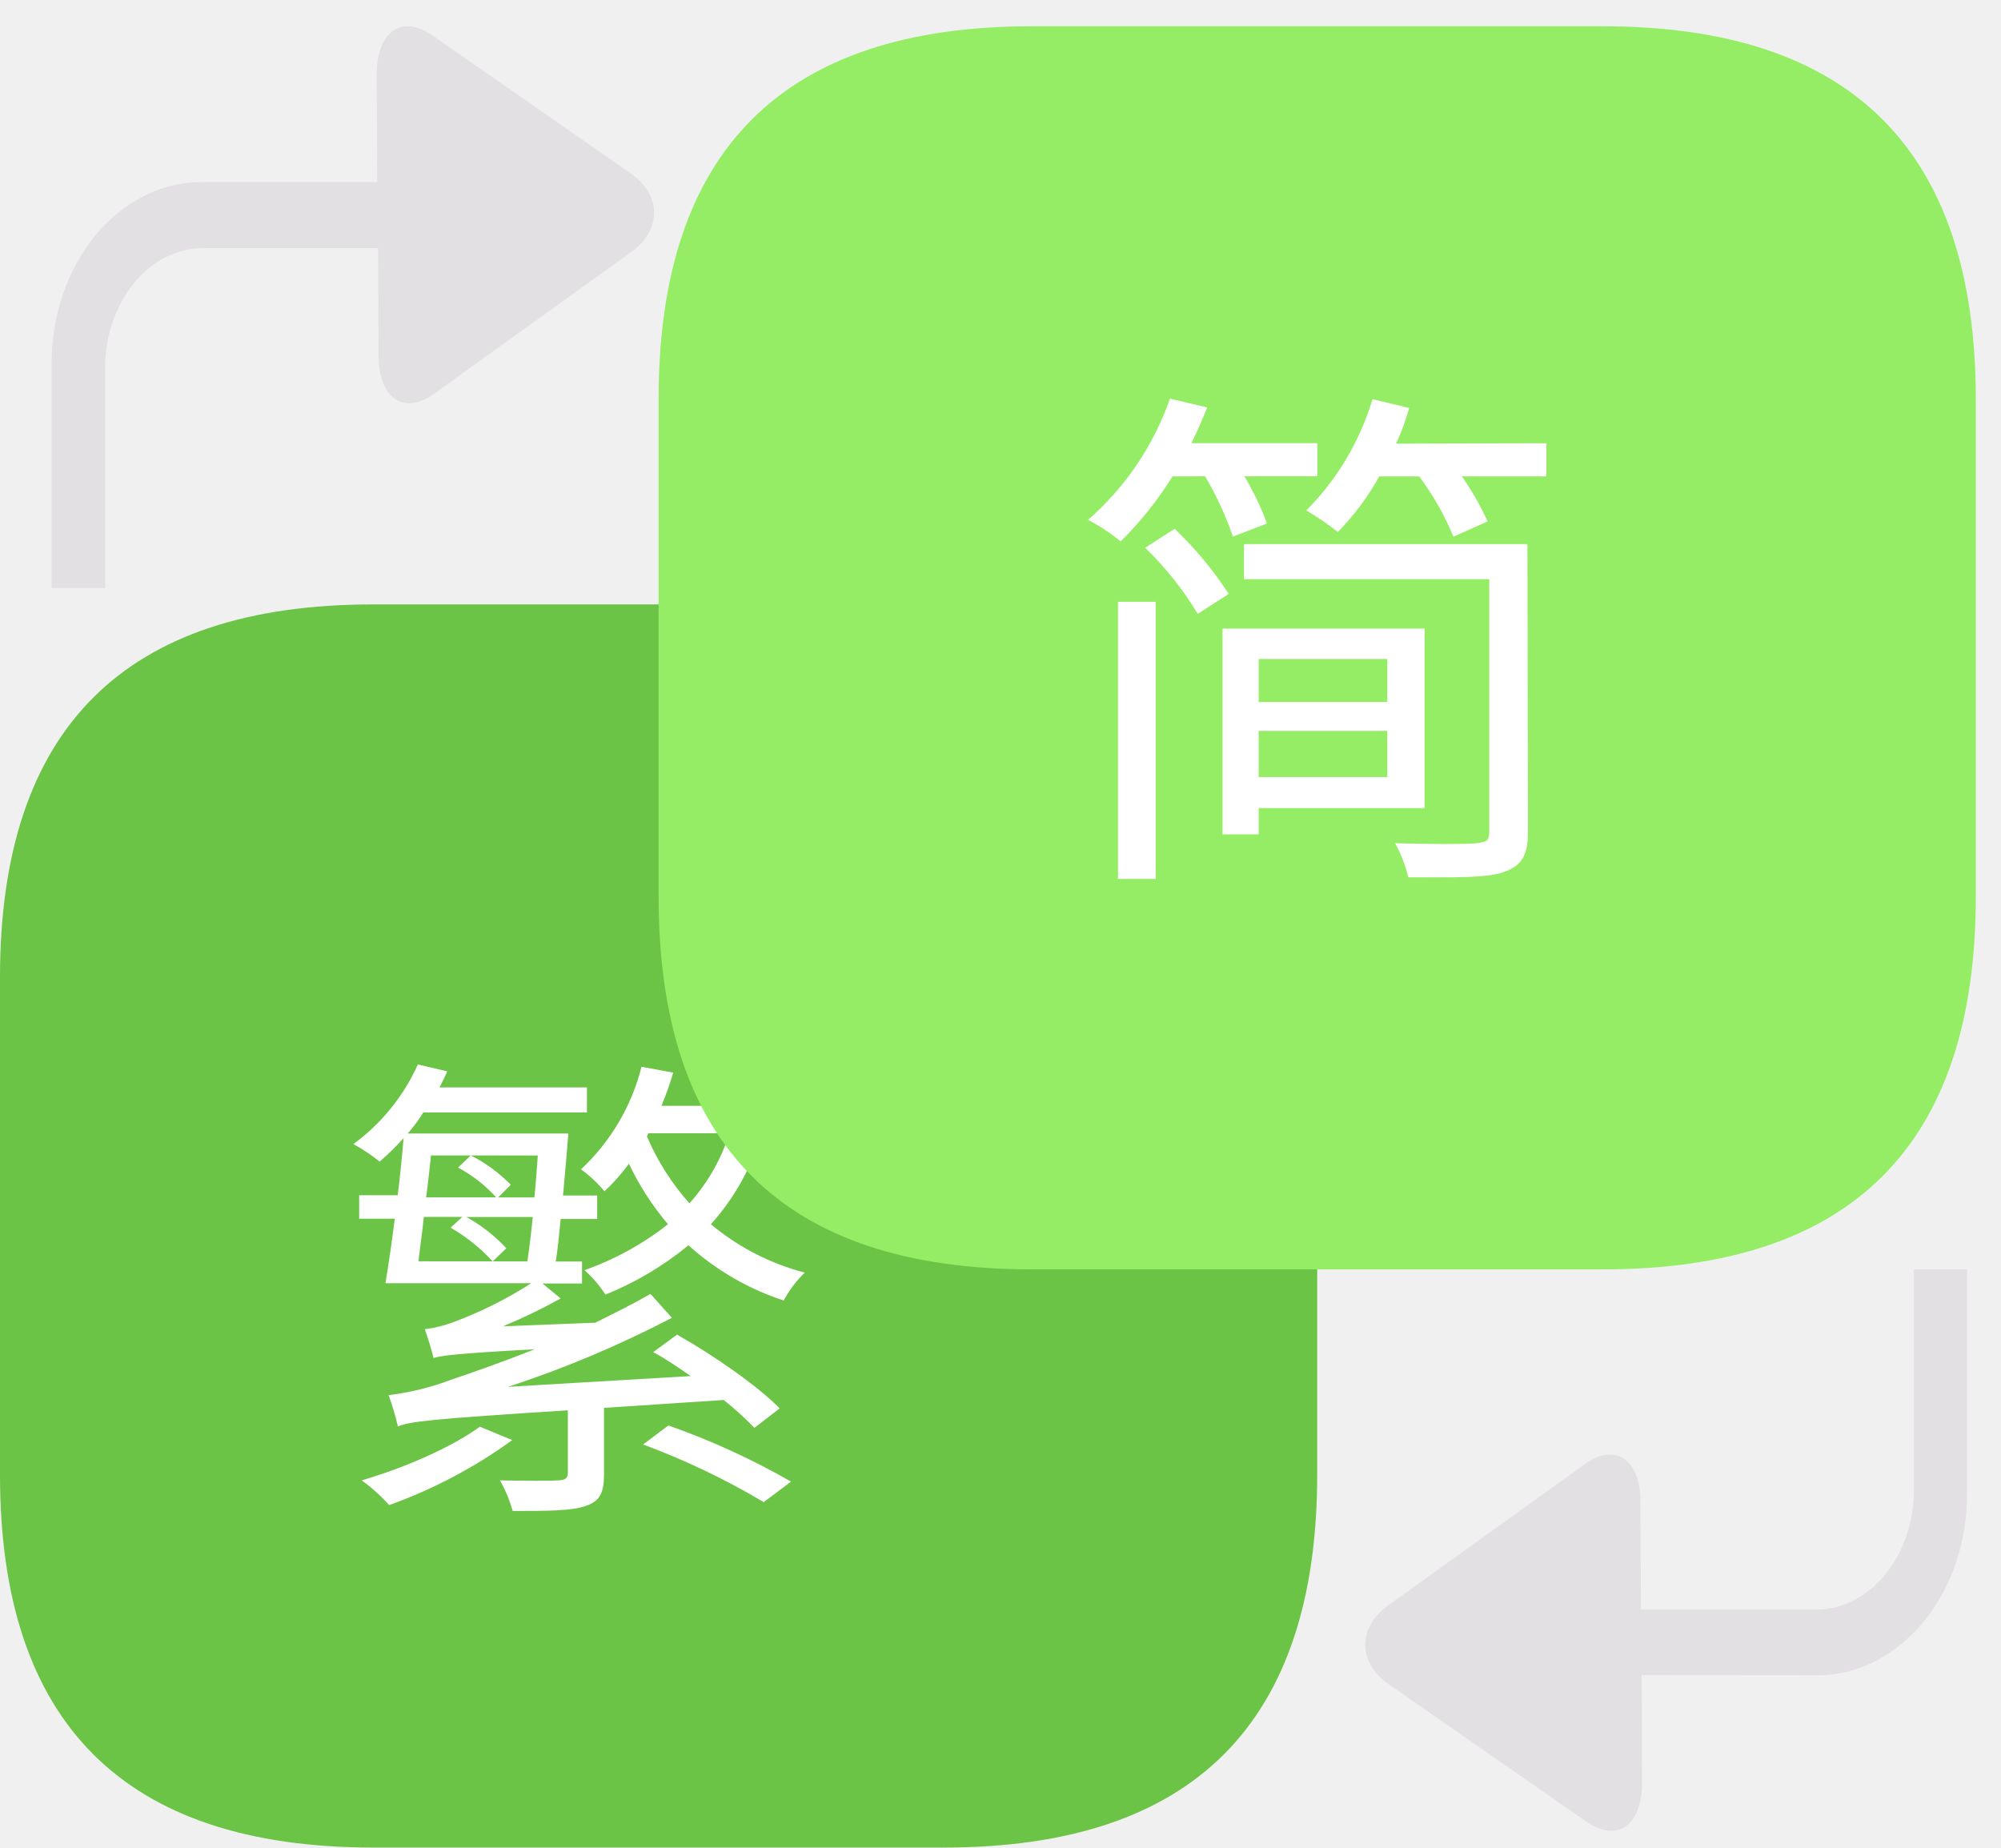
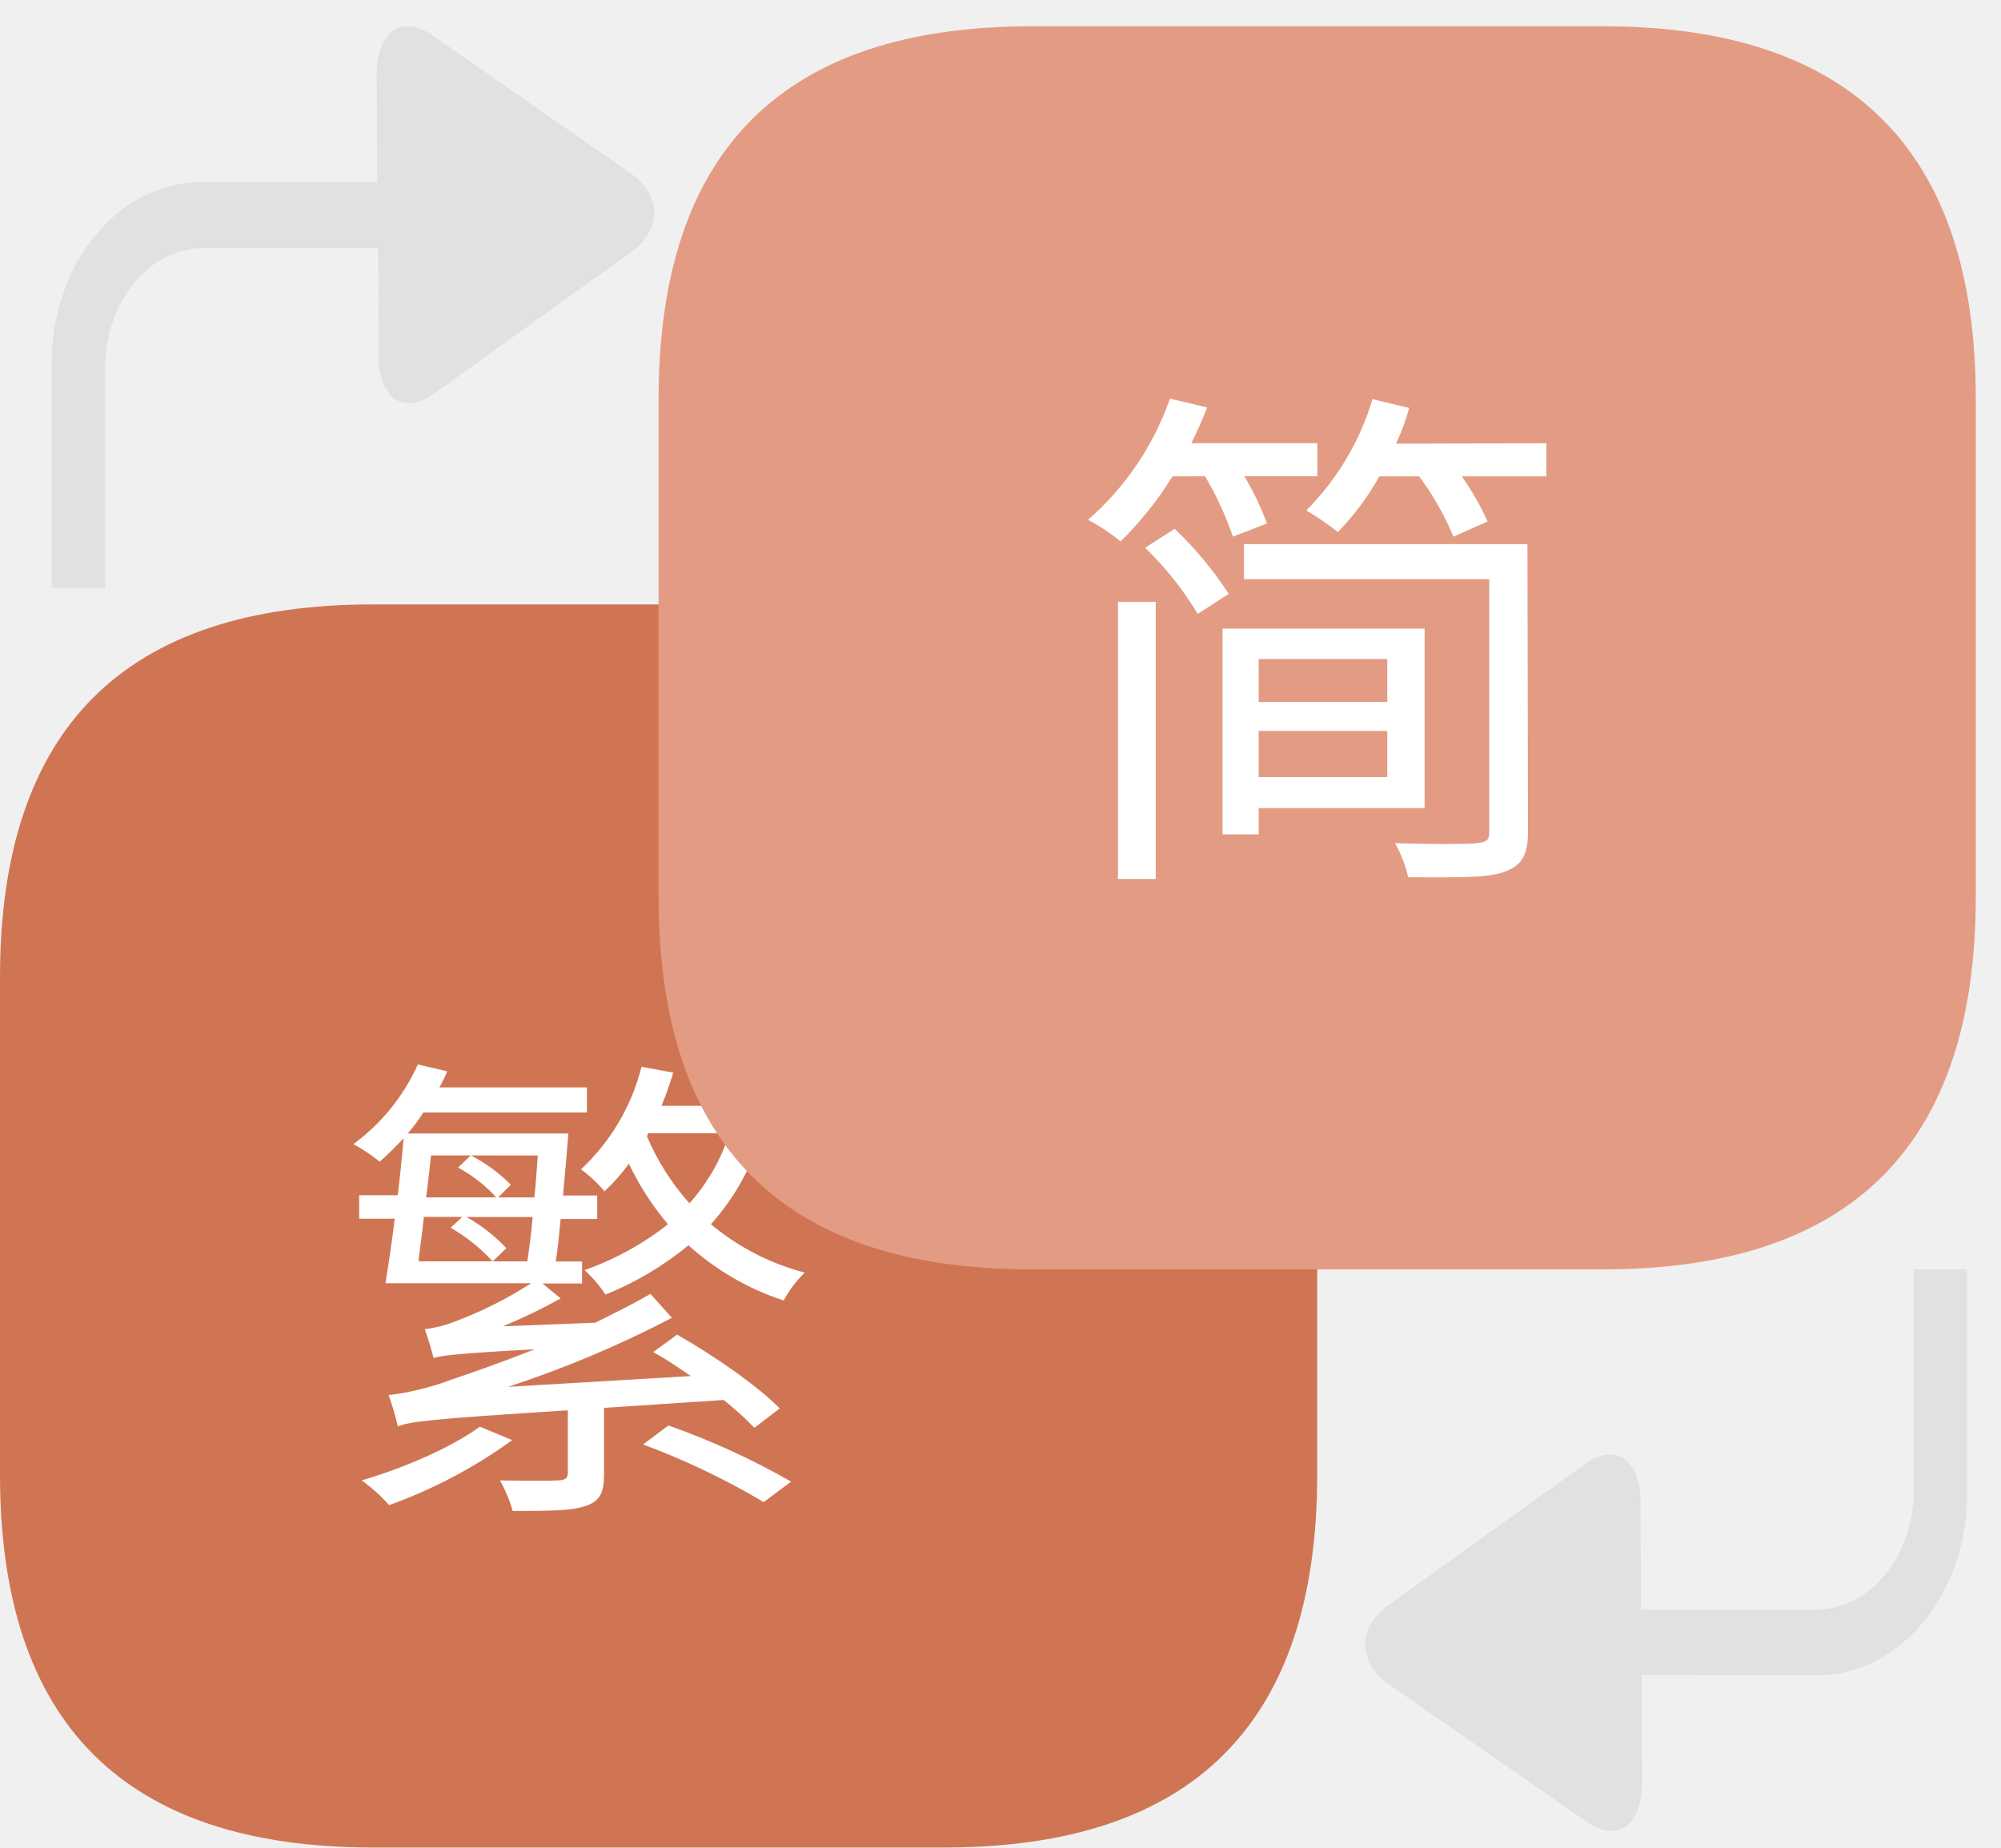
- <svg xmlns="http://www.w3.org/2000/svg" t="1643945764167" class="icon" viewBox="0 0 1109 1024" version="1.1" p-id="5088" width="433.203" height="400">
+ <svg xmlns="http://www.w3.org/2000/svg" t="1645424272027" class="icon" viewBox="0 0 1109 1024" version="1.1" p-id="2711" width="433.203" height="400">
  <defs>
    <style type="text/css" />
  </defs>
-   <path d="M0 335.005m206.684 0l316.653 0q206.684 0 206.684 206.684l0 275.627q0 206.684-206.684 206.684l-316.653 0q-206.684 0-206.684-206.684l0-275.627q0-206.684 206.684-206.684Z" fill="#6BC445" p-id="5089" />
-   <path d="M111.668 100.939c-46.221 0-83.897 45.784-83.023 102.444v122.544H58.262V203.916c0-36.414 24.276-66.37 54.183-66.37h97.103l0.291 59.524c0 23.79 13.837 33.161 30.587 21.266L350.056 139.537c16.799-12.284 16.508-31.364-0.291-43.308L239.359 19.421C222.317 7.865 208.772 17.624 208.772 41.414l0.291 59.524zM1007.153 928.548c46.221 0 83.897-45.784 83.023-102.444v-122.544h-29.422v122.204c0 36.414-24.276 66.37-54.183 66.37h-97.103l-0.291-59.524c0-23.79-13.837-33.161-30.587-21.266l-109.484 78.653c-16.799 12.284-16.508 31.364 0.291 43.308L879.511 1009.872c17.09 11.555 30.587 1.796 30.587-21.994l-0.291-59.524z" fill="#E2E0E2" p-id="5090" />
-   <path d="M334.763 780.32v36.559c0 10.536-2.185 15.148-10.293 17.867s-21.12 2.719-40.346 2.719a76.032 76.032 0 0 0-7.04-16.944c15.439 0.291 28.694 0.291 32.481 0s5.146-1.068 5.146-4.321V781.679c-76.906 4.855-87.393 6.215-94.19 8.933a148.519 148.519 0 0 0-5.146-17.333 149.976 149.976 0 0 0 34.909-8.642c8.108-2.719 25.441-8.642 46.027-16.799-44.667 2.428-51.707 3.544-56.028 4.855-0.825-3.544-3.253-11.652-4.855-15.973a67.438 67.438 0 0 0 16.265-4.078 224.599 224.599 0 0 0 42.774-21.411H213.627c1.602-9.71 3.544-22.479 5.146-35.734H199.061v-13.012h21.363c1.359-10.827 2.428-21.945 3.253-31.656a149.733 149.733 0 0 1-13.255 13.012 98.026 98.026 0 0 0-14.565-9.71 111.668 111.668 0 0 0 35.734-44.133l16.265 3.787a89.189 89.189 0 0 1-4.321 8.933H325.295V616.604H234.601a86.81 86.81 0 0 1-8.642 11.652h89.043c-0.825 10.536-1.894 22.479-2.962 34.374h18.935v13.012H310.73c-0.825 8.399-1.602 16.799-2.719 23.547h14.565v12.186h-21.945l10.099 8.302a313.74 313.74 0 0 1-31.947 15.439l51.125-1.991c10.293-5.146 20.829-10.293 30.587-15.973l11.895 13.255a598.786 598.786 0 0 1-90.791 38.259l101.23-5.972c-7.04-4.855-14.08-9.71-20.829-13.255l13.255-9.71c20.052 11.361 44.667 28.403 56.854 40.88L418.126 791.39a172.843 172.843 0 0 0-17.042-15.439z m-50.882 17.867a272.908 272.908 0 0 1-68.215 36.025 94.093 94.093 0 0 0-15.197-13.692c23.839-7.04 49.523-18.158 65.496-29.762zM292.28 699.142c1.068-7.331 2.185-15.973 2.962-24.616h-36.802a89.092 89.092 0 0 1 22.188 17.333l-7.574 7.283a98.948 98.948 0 0 0-23.305-18.692l6.506-5.972h-21.363c-0.825 8.642-2.185 17.333-2.962 24.616z m-53.407-58.747c-0.825 7.331-1.602 15.439-2.719 23.256h38.841a78.411 78.411 0 0 0-21.12-16.508l7.04-6.749a85.548 85.548 0 0 1 22.188 16.265l-7.04 7.04H296.164c0.825-7.865 1.359-15.973 1.894-23.256z m183.282-12.478a129.972 129.972 0 0 1-28.16 50.639 133.759 133.759 0 0 0 51.999 26.8 64.282 64.282 0 0 0-11.652 15.439 146.383 146.383 0 0 1-52.775-30.587 175.562 175.562 0 0 1-46.027 27.335 65.69 65.69 0 0 0-11.604-13.546 161.871 161.871 0 0 0 46.27-25.441 154.879 154.879 0 0 1-21.654-33.549A105.745 105.745 0 0 1 335.005 660.301a70.448 70.448 0 0 0-13.012-12.186 116.524 116.524 0 0 0 33.549-56.854l17.576 3.253a184.496 184.496 0 0 1-6.506 18.401h73.701v15.148z m-51.707 162.162a409.532 409.532 0 0 1 67.972 31.122l-15.148 11.361a408.464 408.464 0 0 0-66.855-31.947z m-11.895-160.22a135.022 135.022 0 0 0 23.547 37.093 106.279 106.279 0 0 0 22.188-38.841H359.281z" fill="#FFFFFF" p-id="5091" />
-   <path d="M365.01 14.565m206.684 0l316.653 0q206.684 0 206.684 206.684l0 275.627q0 206.684-206.684 206.684l-316.653 0q-206.684 0-206.684-206.684l0-275.627q0-206.684 206.684-206.684Z" fill="#94ED64" p-id="5092" />
-   <path d="M649.862 264.023a196.002 196.002 0 0 1-28.791 36.074 101.958 101.958 0 0 0-18.061-11.944 158.618 158.618 0 0 0 45.396-67.195l20.634 4.855a240.281 240.281 0 0 1-8.739 19.809h69.817v18.352h-40.443a159.88 159.88 0 0 1 12.526 26.169l-18.887 7.283a183.233 183.233 0 0 0-15.439-33.452z m-30.248 69.526h20.926v153.617h-20.926z m31.413-40.443a200.421 200.421 0 0 1 29.956 36.074l-17.187 11.07a179.641 179.641 0 0 0-29.131-36.656z m46.561 154.782v14.565h-20.052V348.406h112.008v99.482zM846.836 461.239c0 12.818-3.496 18.644-13.4 22.091s-26.461 2.913-52.97 2.913a72.148 72.148 0 0 0-7.283-18.887c20.052 0.583 39.861 0.583 45.104 0S825.376 466.095 825.376 461.239V321.023h-135.944v-19.421h157.113z m-149.247-95.986v23.839h71.274v-23.839z m71.274 65.447v-25.587h-71.274v25.587z m88.17-185.03v18.352h-46.852a155.365 155.365 0 0 1 14.274 25.004l-18.935 8.448a155.365 155.365 0 0 0-18.984-33.452h-22.091a144.344 144.344 0 0 1-22.965 30.83 166.435 166.435 0 0 0-17.479-11.944 147.402 147.402 0 0 0 36.656-61.66l20.343 4.855a124.34 124.34 0 0 1-7.283 19.809z" fill="#FFFFFF" p-id="5093" />
+   <path d="M0 335.005m206.684 0l316.653 0q206.684 0 206.684 206.684l0 275.627q0 206.684-206.684 206.684l-316.653 0q-206.684 0-206.684-206.684l0-275.627q0-206.684 206.684-206.684Z" fill="#D07554" p-id="2712" />
+   <path d="M111.668 100.939c-46.221 0-83.897 45.784-83.023 102.444v122.544H58.262V203.916c0-36.414 24.276-66.37 54.183-66.37h97.103l0.291 59.524c0 23.79 13.837 33.161 30.587 21.266L350.056 139.537c16.799-12.284 16.508-31.364-0.291-43.308L239.359 19.421C222.317 7.865 208.772 17.624 208.772 41.414l0.291 59.524zM1007.153 928.548c46.221 0 83.897-45.784 83.023-102.444v-122.544h-29.422v122.204c0 36.414-24.276 66.37-54.183 66.37h-97.103l-0.291-59.524c0-23.79-13.837-33.161-30.587-21.266l-109.484 78.653c-16.799 12.284-16.508 31.364 0.291 43.308L879.511 1009.872c17.09 11.555 30.587 1.796 30.587-21.994l-0.291-59.524z" fill="#E2E0E2" p-id="2713" />
+   <path d="M334.763 780.32v36.559c0 10.536-2.185 15.148-10.293 17.867s-21.12 2.719-40.346 2.719a76.032 76.032 0 0 0-7.04-16.944c15.439 0.291 28.694 0.291 32.481 0s5.146-1.068 5.146-4.321V781.679c-76.906 4.855-87.393 6.215-94.19 8.933a148.519 148.519 0 0 0-5.146-17.333 149.976 149.976 0 0 0 34.909-8.642c8.108-2.719 25.441-8.642 46.027-16.799-44.667 2.428-51.707 3.544-56.028 4.855-0.825-3.544-3.253-11.652-4.855-15.973a67.438 67.438 0 0 0 16.265-4.078 224.599 224.599 0 0 0 42.774-21.411H213.627c1.602-9.71 3.544-22.479 5.146-35.734H199.061v-13.012h21.363c1.359-10.827 2.428-21.945 3.253-31.656a149.733 149.733 0 0 1-13.255 13.012 98.026 98.026 0 0 0-14.565-9.71 111.668 111.668 0 0 0 35.734-44.133l16.265 3.787a89.189 89.189 0 0 1-4.321 8.933H325.295V616.604H234.601a86.81 86.81 0 0 1-8.642 11.652h89.043c-0.825 10.536-1.894 22.479-2.962 34.374h18.935v13.012H310.73c-0.825 8.399-1.602 16.799-2.719 23.547h14.565v12.186h-21.945l10.099 8.302a313.74 313.74 0 0 1-31.947 15.439l51.125-1.991c10.293-5.146 20.829-10.293 30.587-15.973l11.895 13.255a598.786 598.786 0 0 1-90.791 38.259l101.23-5.972c-7.04-4.855-14.08-9.71-20.829-13.255l13.255-9.71c20.052 11.361 44.667 28.403 56.854 40.88L418.126 791.39a172.843 172.843 0 0 0-17.042-15.439z m-50.882 17.867a272.908 272.908 0 0 1-68.215 36.025 94.093 94.093 0 0 0-15.197-13.692c23.839-7.04 49.523-18.158 65.496-29.762zM292.28 699.142c1.068-7.331 2.185-15.973 2.962-24.616h-36.802a89.092 89.092 0 0 1 22.188 17.333l-7.574 7.283a98.948 98.948 0 0 0-23.305-18.692l6.506-5.972h-21.363c-0.825 8.642-2.185 17.333-2.962 24.616z m-53.407-58.747c-0.825 7.331-1.602 15.439-2.719 23.256h38.841a78.411 78.411 0 0 0-21.12-16.508l7.04-6.749a85.548 85.548 0 0 1 22.188 16.265l-7.04 7.04H296.164c0.825-7.865 1.359-15.973 1.894-23.256z m183.282-12.478a129.972 129.972 0 0 1-28.16 50.639 133.759 133.759 0 0 0 51.999 26.8 64.282 64.282 0 0 0-11.652 15.439 146.383 146.383 0 0 1-52.775-30.587 175.562 175.562 0 0 1-46.027 27.335 65.69 65.69 0 0 0-11.604-13.546 161.871 161.871 0 0 0 46.27-25.441 154.879 154.879 0 0 1-21.654-33.549A105.745 105.745 0 0 1 335.005 660.301a70.448 70.448 0 0 0-13.012-12.186 116.524 116.524 0 0 0 33.549-56.854l17.576 3.253a184.496 184.496 0 0 1-6.506 18.401h73.701v15.148z m-51.707 162.162a409.532 409.532 0 0 1 67.972 31.122l-15.148 11.361a408.464 408.464 0 0 0-66.855-31.947z m-11.895-160.22a135.022 135.022 0 0 0 23.547 37.093 106.279 106.279 0 0 0 22.188-38.841H359.281z" fill="#FFFFFF" p-id="2714" />
+   <path d="M365.01 14.565m206.684 0l316.653 0q206.684 0 206.684 206.684l0 275.627q0 206.684-206.684 206.684l-316.653 0q-206.684 0-206.684-206.684l0-275.627q0-206.684 206.684-206.684Z" fill="#E39C83" p-id="2715" />
+   <path d="M649.862 264.023a196.002 196.002 0 0 1-28.791 36.074 101.958 101.958 0 0 0-18.061-11.944 158.618 158.618 0 0 0 45.396-67.195l20.634 4.855a240.281 240.281 0 0 1-8.739 19.809h69.817v18.352h-40.443a159.88 159.88 0 0 1 12.526 26.169l-18.887 7.283a183.233 183.233 0 0 0-15.439-33.452z m-30.248 69.526h20.926v153.617h-20.926z m31.413-40.443a200.421 200.421 0 0 1 29.956 36.074l-17.187 11.07a179.641 179.641 0 0 0-29.131-36.656z m46.561 154.782v14.565h-20.052V348.406h112.008v99.482zM846.836 461.239c0 12.818-3.496 18.644-13.4 22.091s-26.461 2.913-52.97 2.913a72.148 72.148 0 0 0-7.283-18.887c20.052 0.583 39.861 0.583 45.104 0S825.376 466.095 825.376 461.239V321.023h-135.944v-19.421h157.113z m-149.247-95.986v23.839h71.274v-23.839z m71.274 65.447v-25.587h-71.274v25.587z m88.17-185.03v18.352h-46.852a155.365 155.365 0 0 1 14.274 25.004l-18.935 8.448a155.365 155.365 0 0 0-18.984-33.452h-22.091a144.344 144.344 0 0 1-22.965 30.83 166.435 166.435 0 0 0-17.479-11.944 147.402 147.402 0 0 0 36.656-61.66l20.343 4.855a124.34 124.34 0 0 1-7.283 19.809z" fill="#FFFFFF" p-id="2716" />
</svg>
